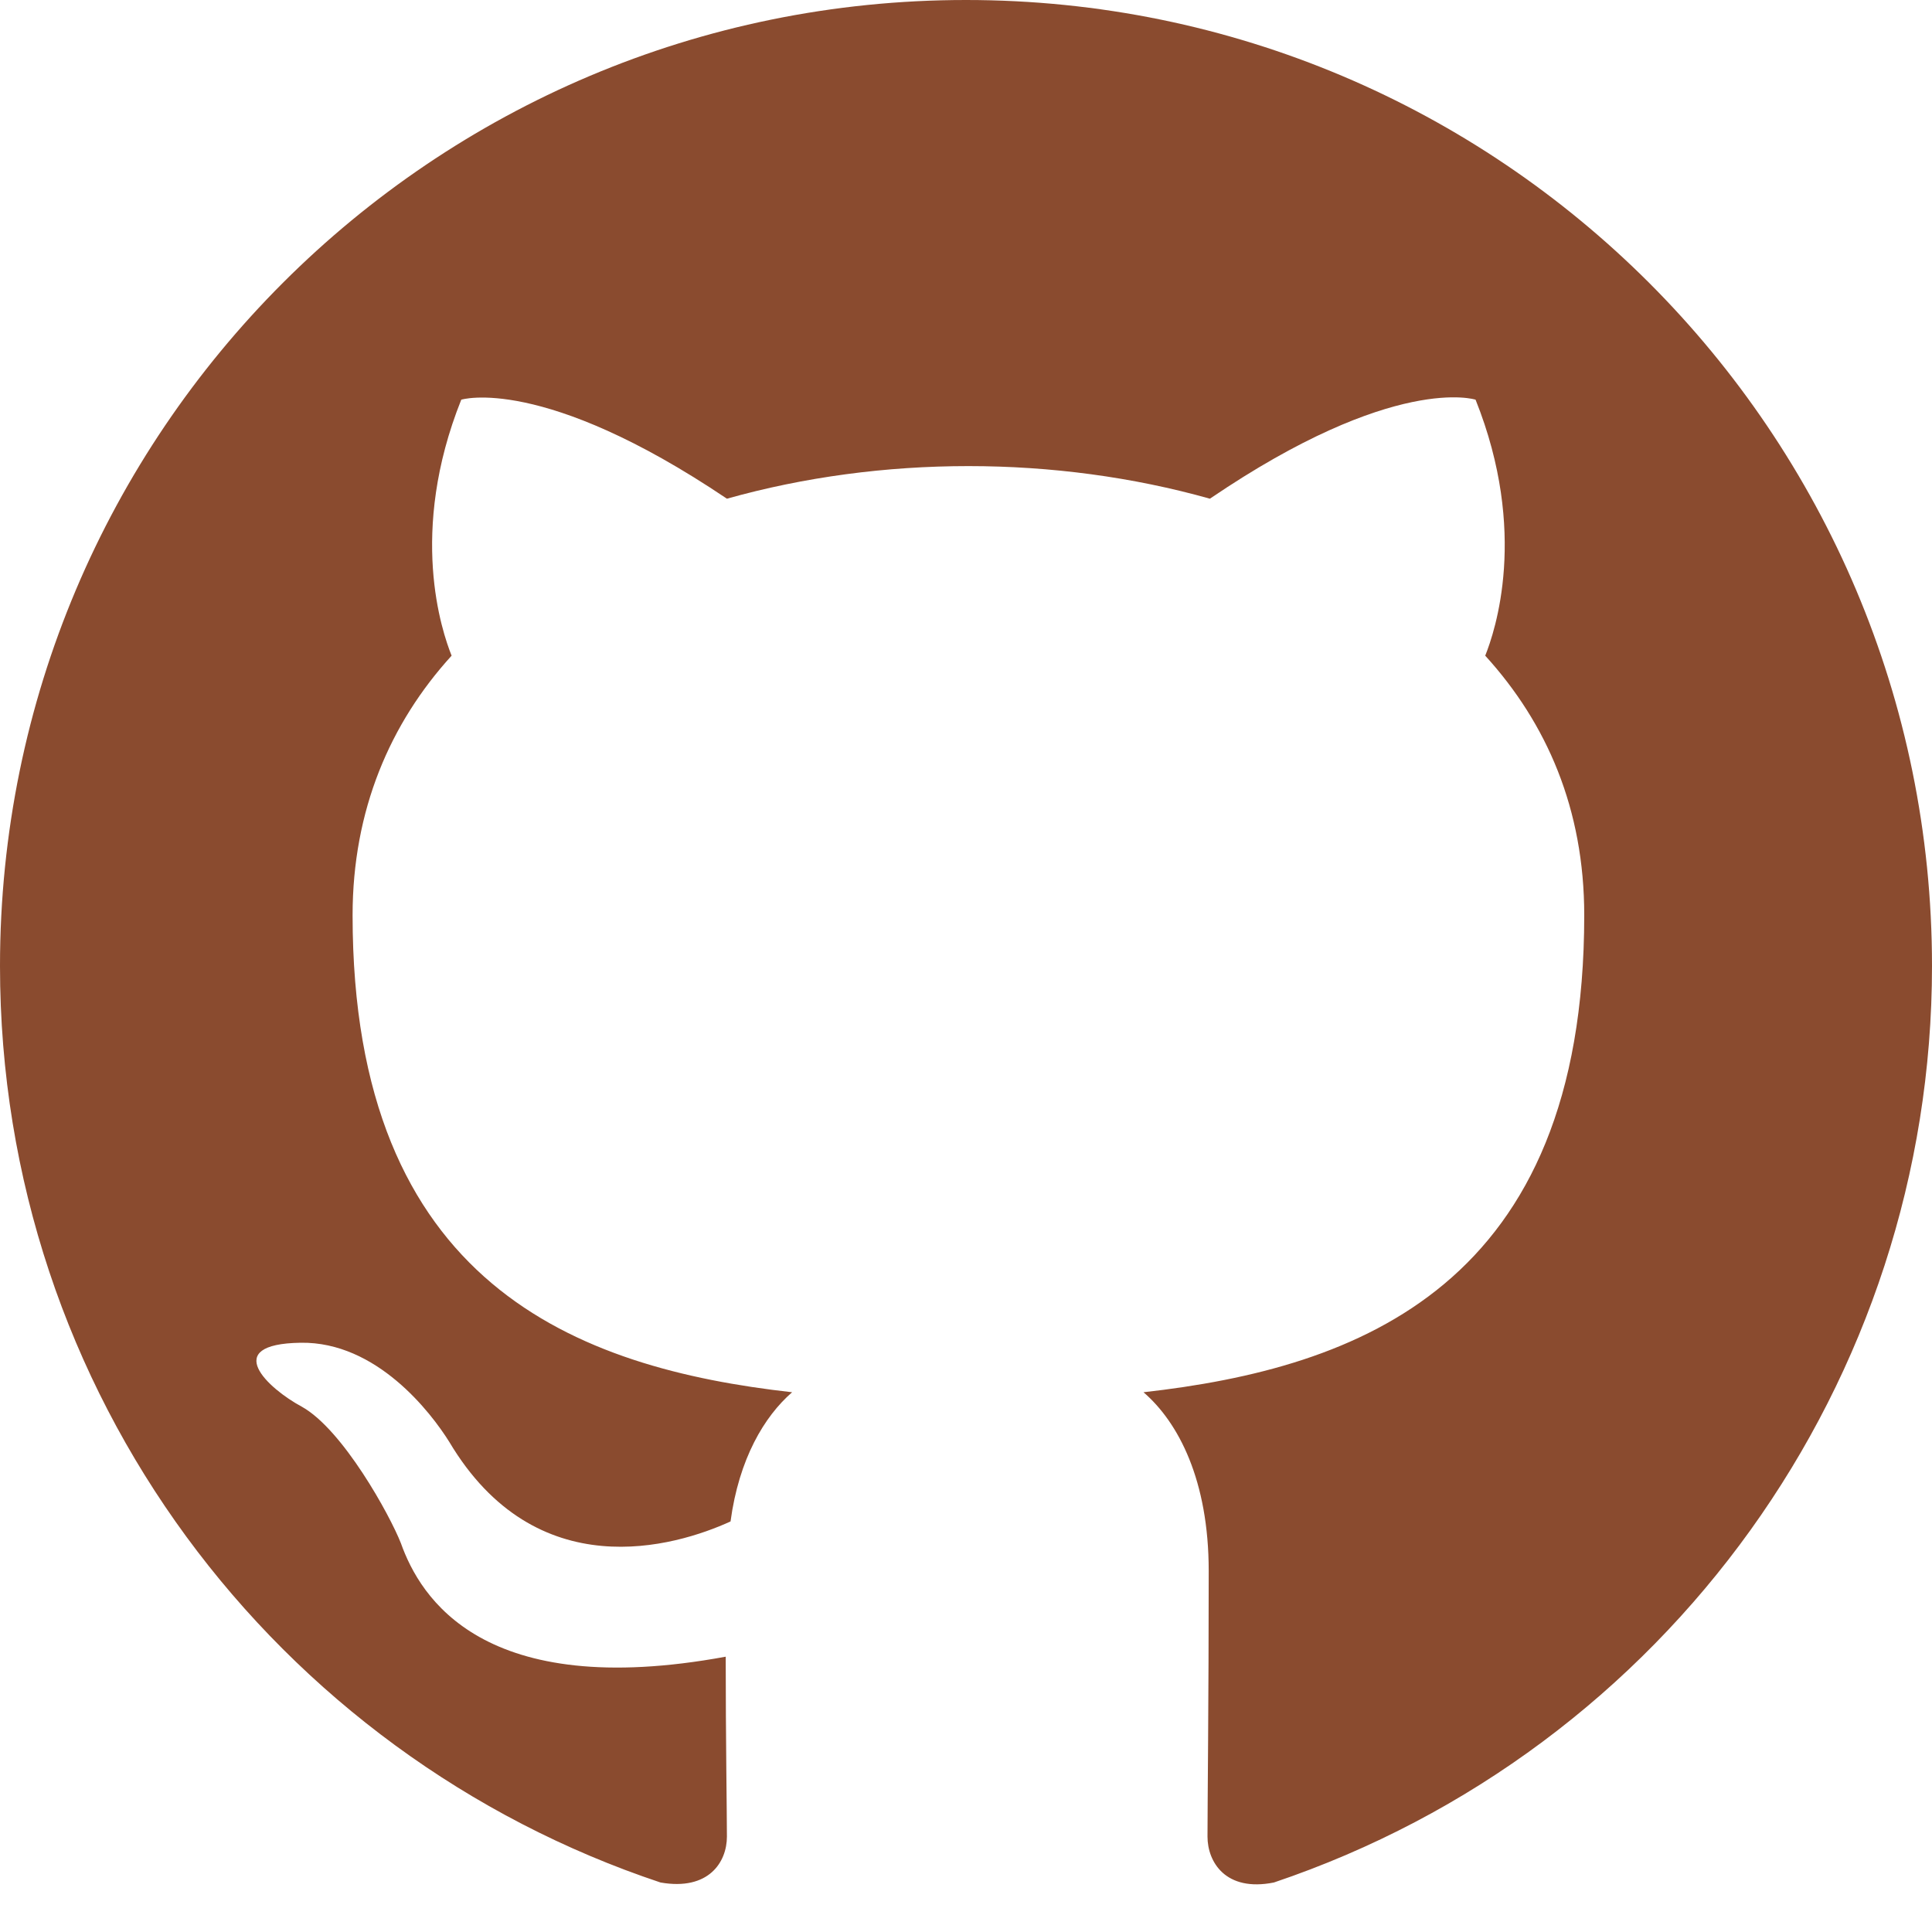
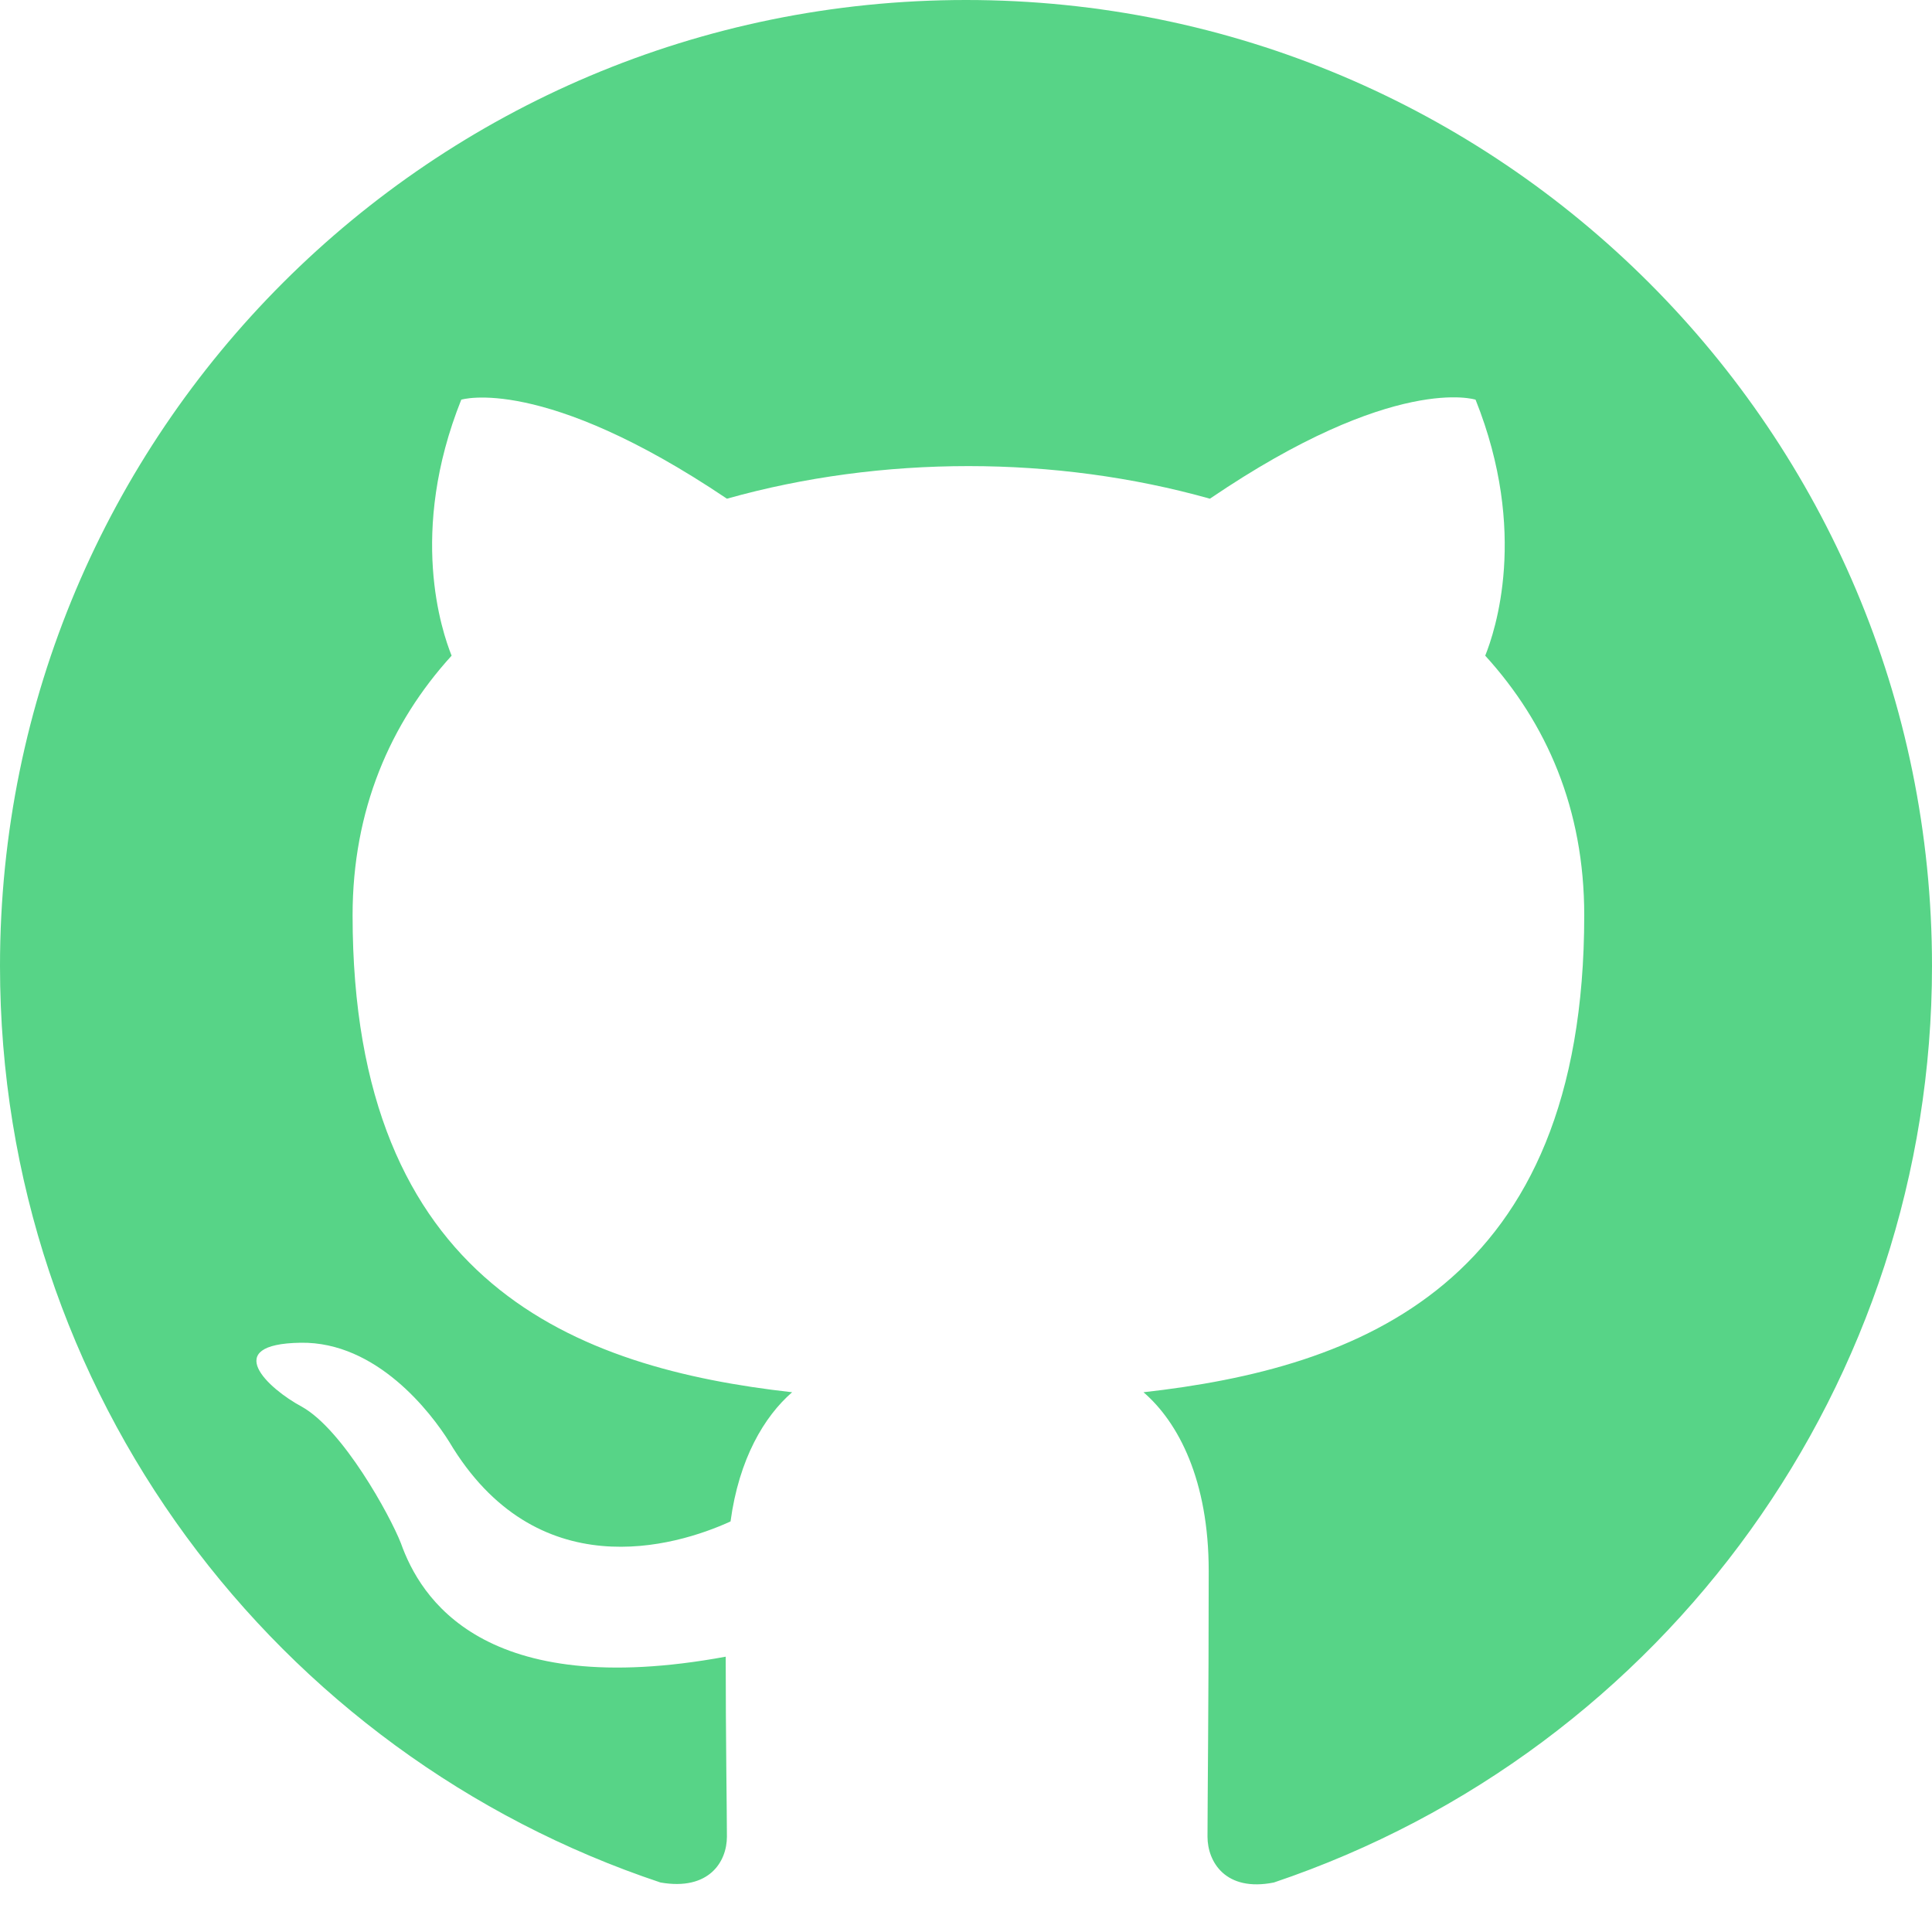
- <svg xmlns="http://www.w3.org/2000/svg" viewBox="0 0 16 16" width="18" height="18" fill="#8a4b2f" aria-hidden="true">
+ <svg xmlns="http://www.w3.org/2000/svg" viewBox="0 0 16 16" width="18" height="18" fill="#57d487" aria-hidden="true">
  <path d="M8 0C3.58 0 0 3.58 0 8c0 3.54 2.29 6.53 5.47 7.59.4.07.55-.17.55-.38 0-.19-.01-.82-.01-1.49-2.01.37-2.53-.49-2.69-.94-.09-.23-.48-.94-.82-1.13-.28-.15-.68-.52-.01-.53.63-.01 1.08.58 1.23.82.72 1.21 1.87.87 2.33.66.07-.52.28-.87.51-1.07-1.78-.2-3.64-.89-3.64-3.95 0-.87.31-1.59.82-2.15-.08-.2-.36-1.02.08-2.12 0 0 .67-.21 2.2.82.64-.18 1.32-.27 2-.27.68 0 1.36.09 2 .27 1.53-1.04 2.2-.82 2.2-.82.44 1.1.16 1.92.08 2.12.51.56.82 1.27.82 2.15 0 3.07-1.87 3.75-3.65 3.95.29.25.54.73.54 1.48 0 1.07-.01 1.93-.01 2.2 0 .21.15.46.55.38A8.01 8.01 0 0 0 16 8c0-4.42-3.58-8-8-8Z" />
</svg>
